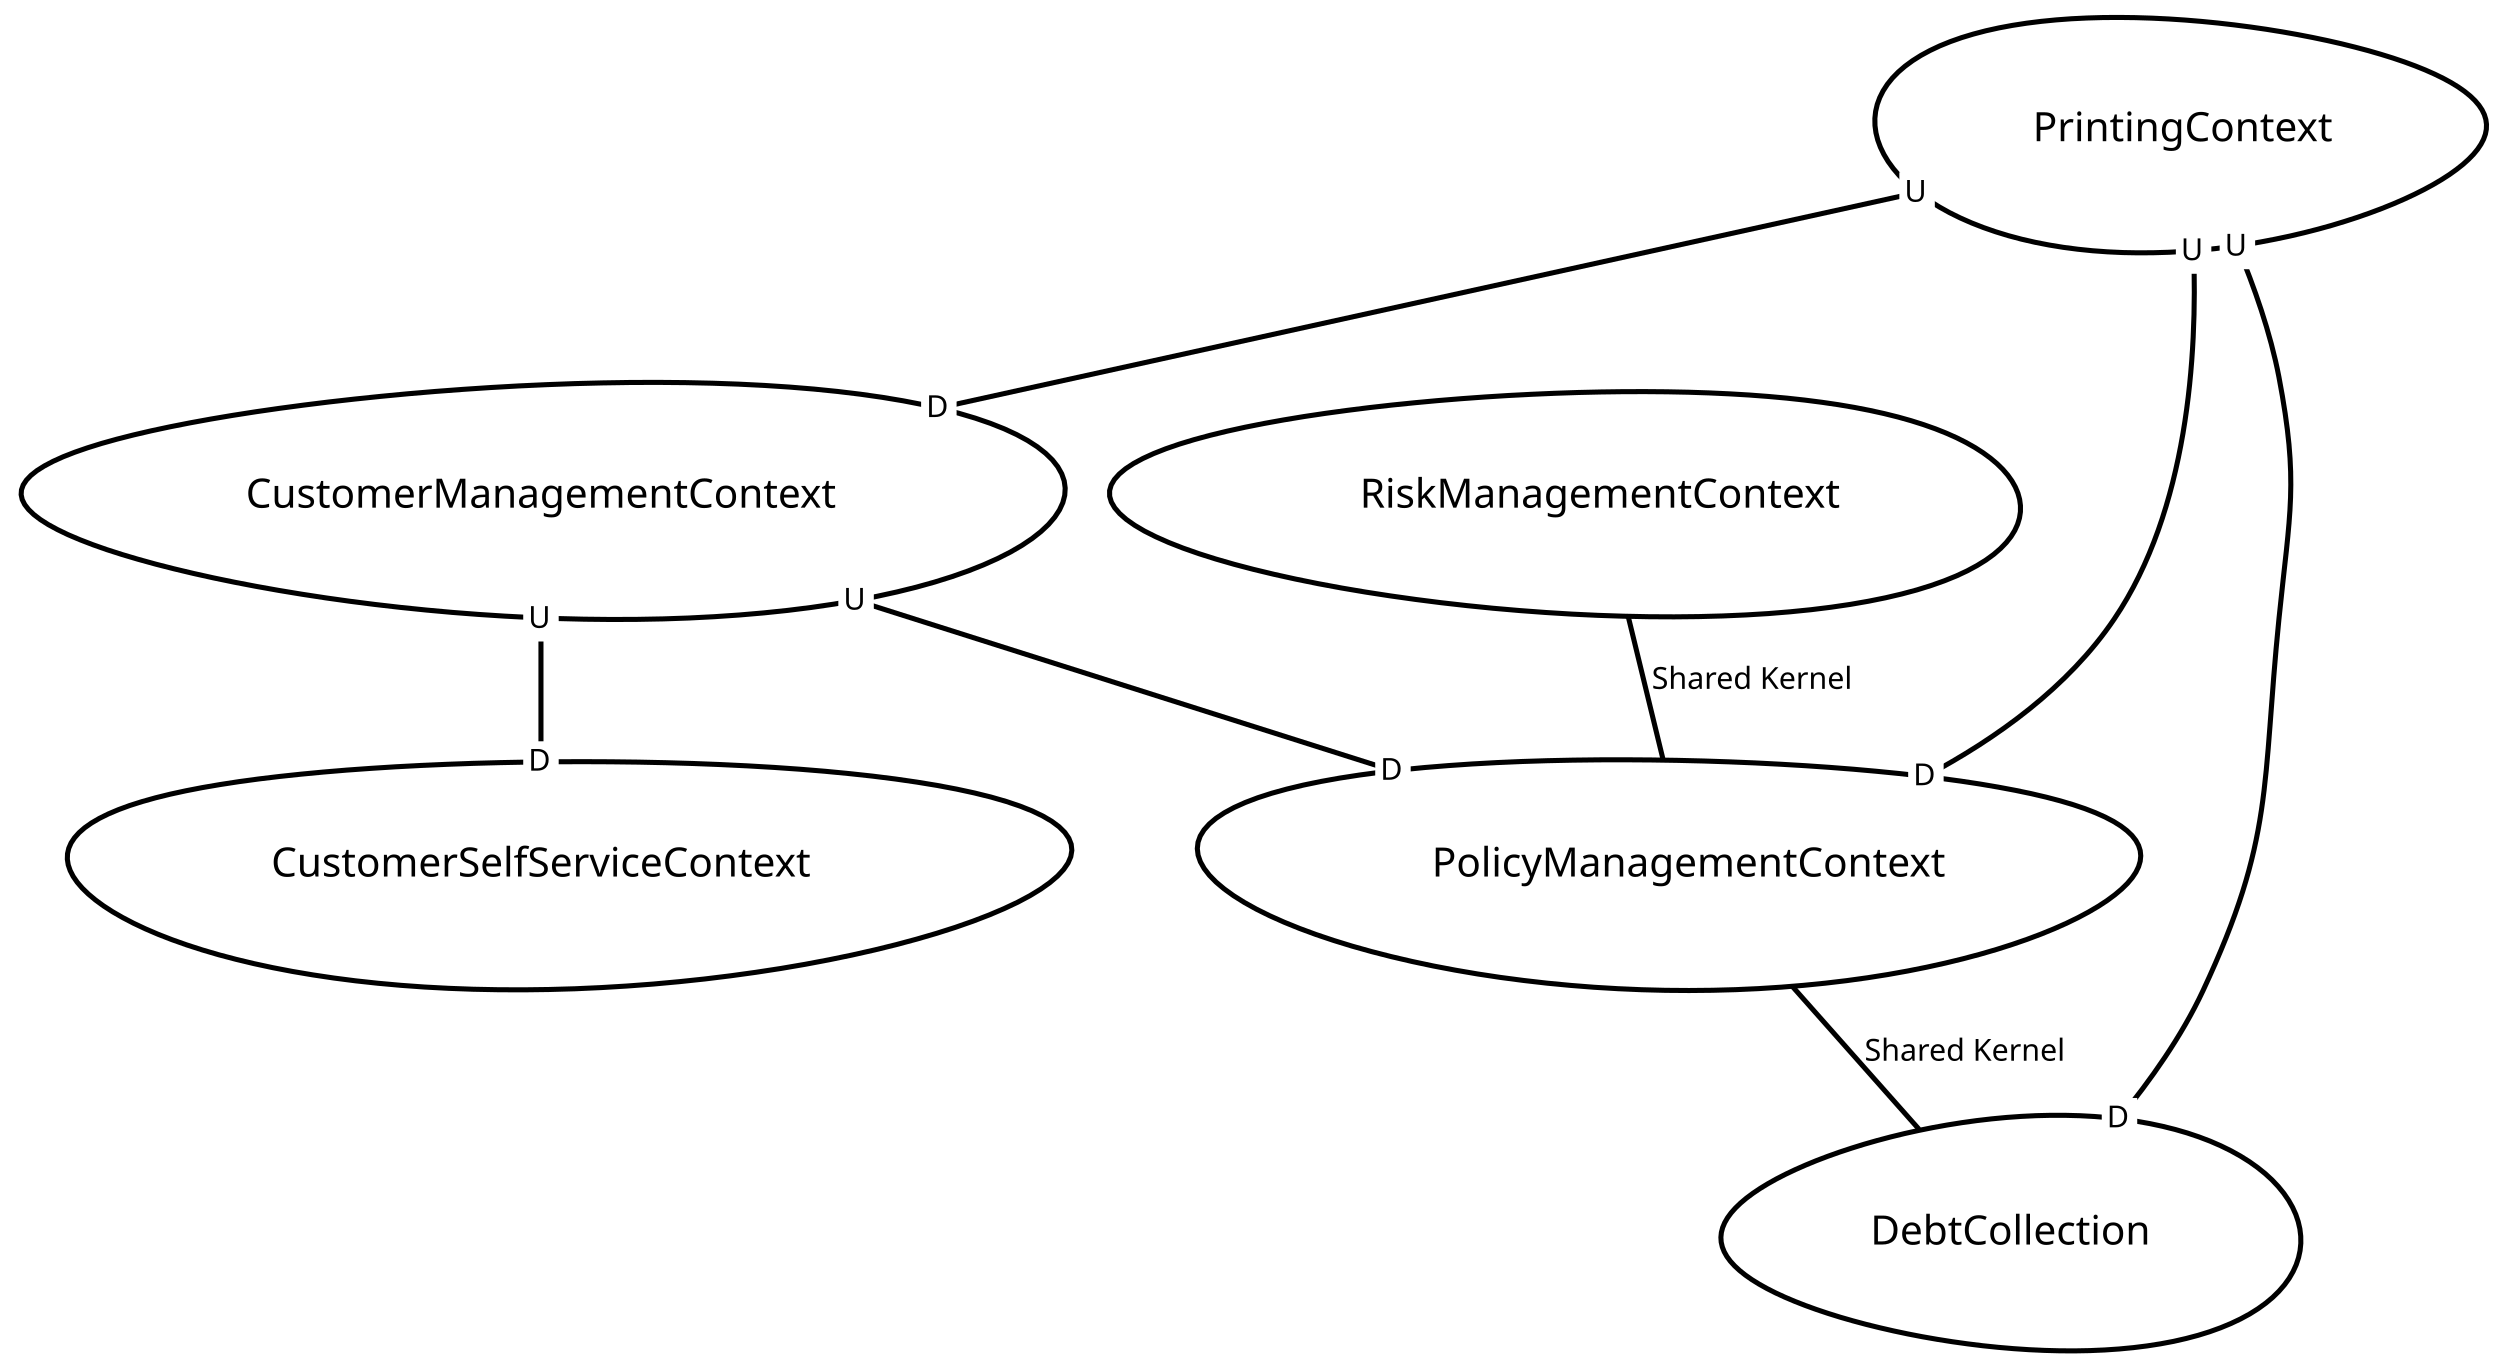
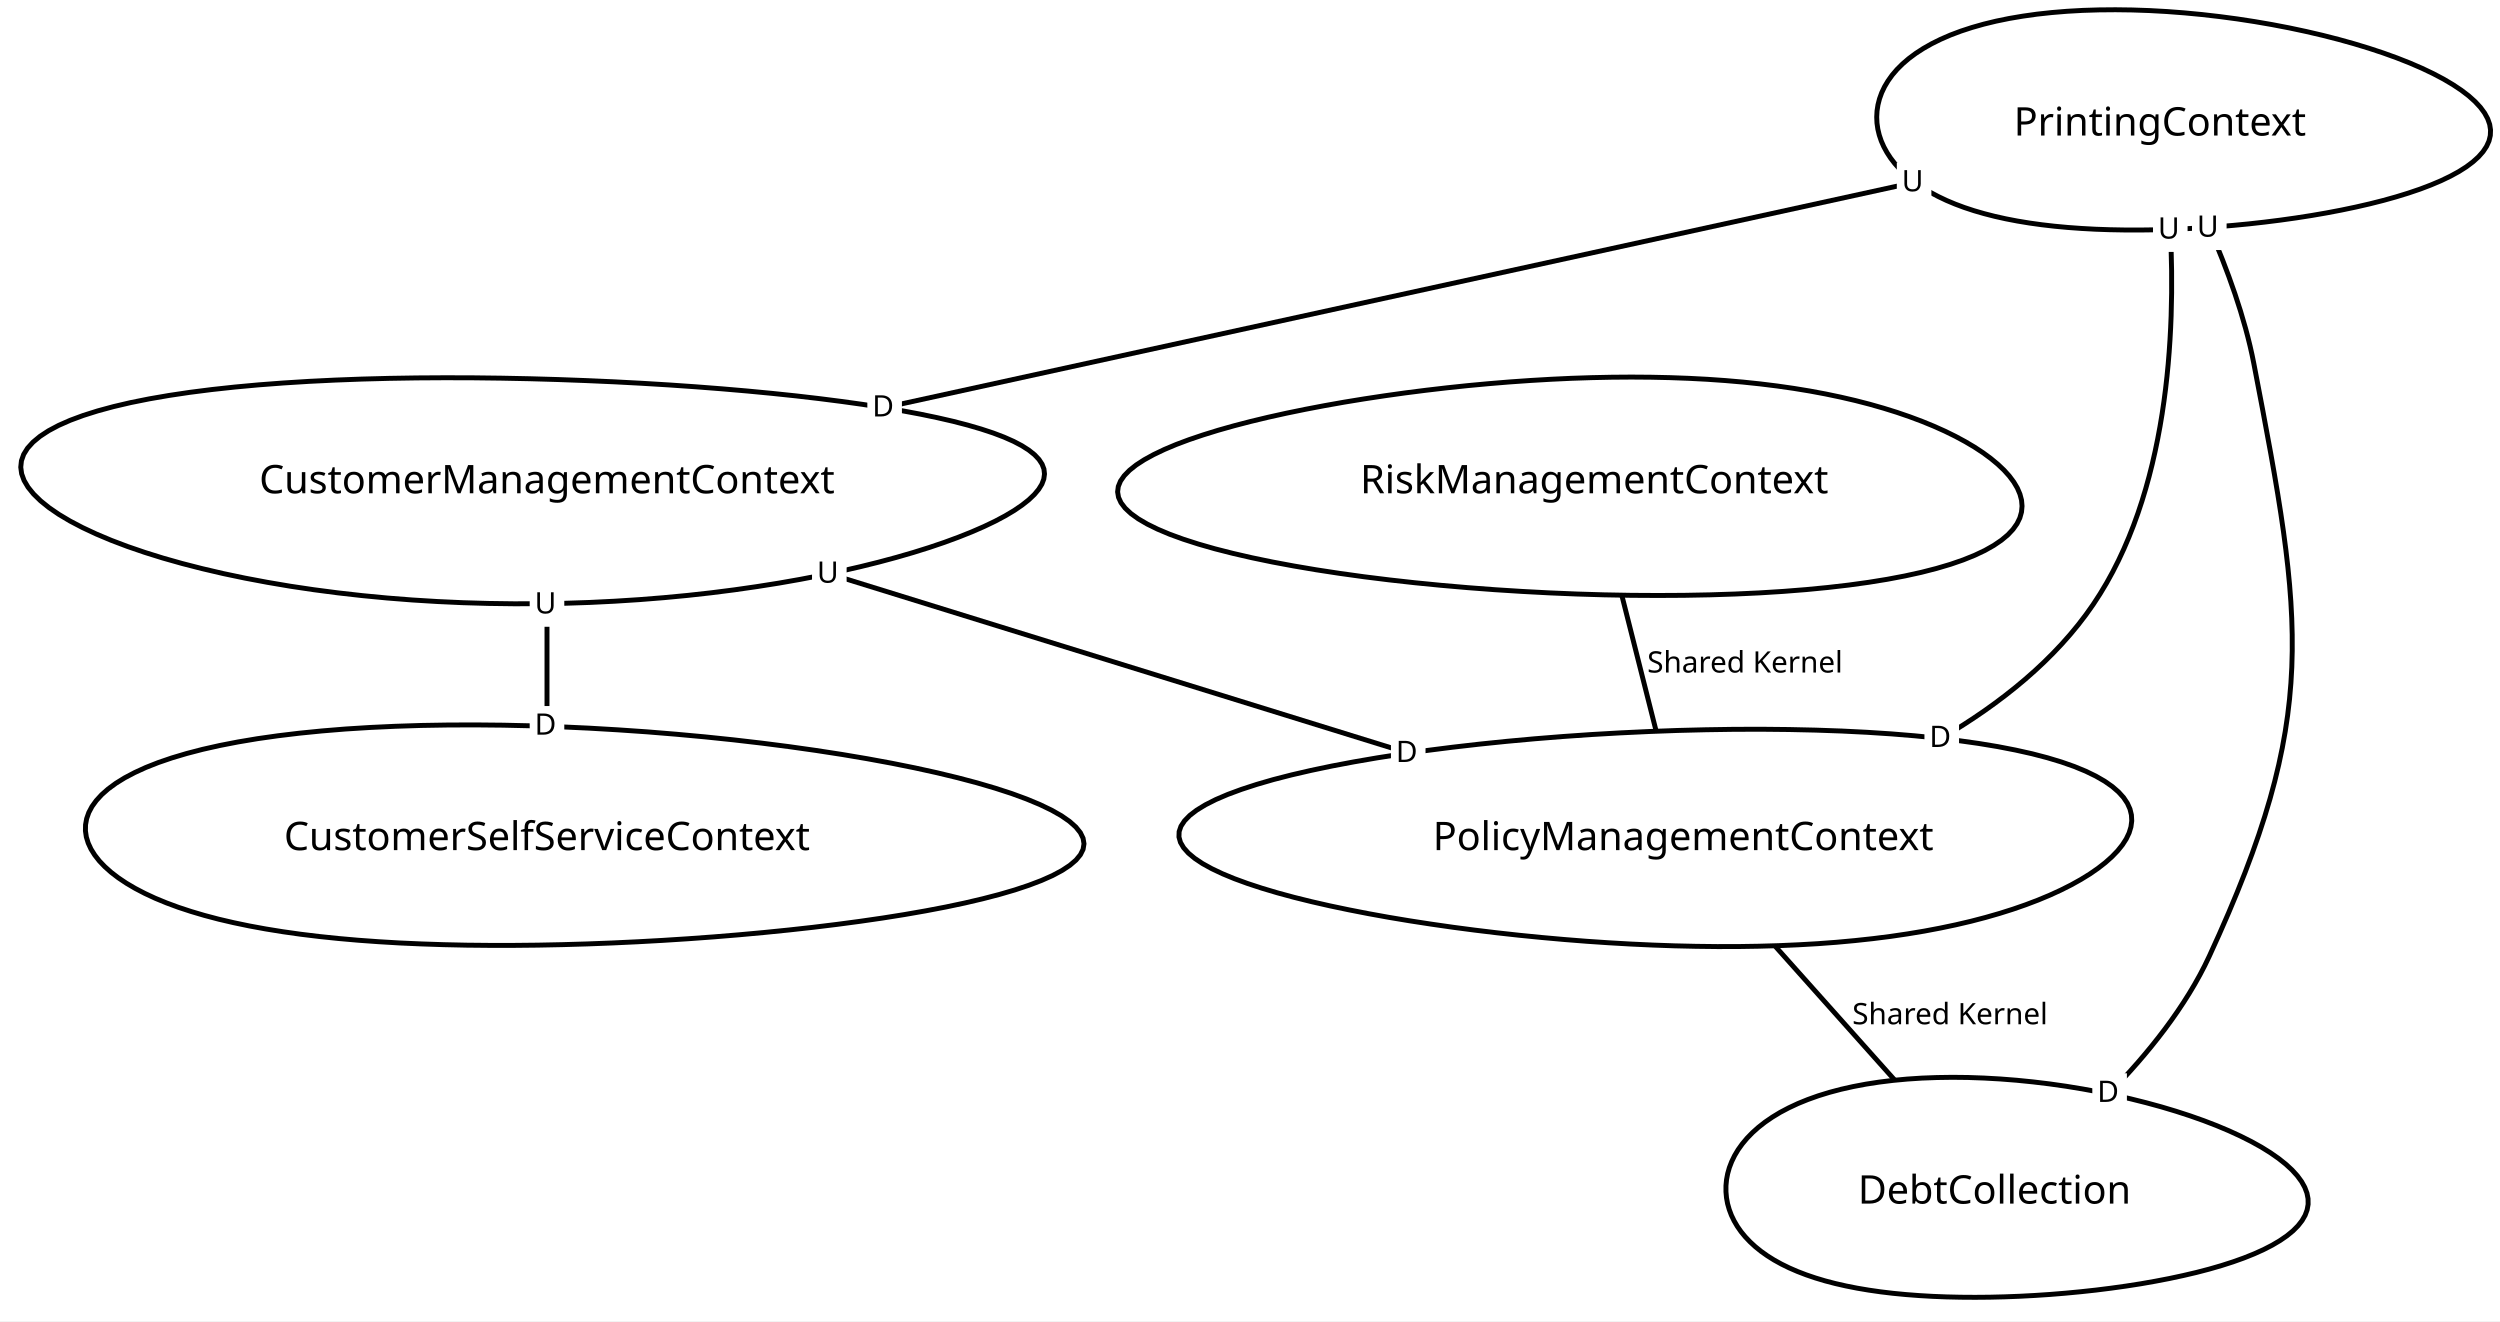
- <svg xmlns="http://www.w3.org/2000/svg" width="2000px" height="1092px" viewBox="0.00 0.00 986.77 538.77">
-   <g id="graph0" class="graph" transform="scale(1.0 1.0) rotate(0) translate(4 534.77)">
-     <polygon fill="white" stroke="transparent" points="-4,4 -4,-534.77 982.77,-534.77 982.77,4 -4,4" />
+ <svg xmlns="http://www.w3.org/2000/svg" width="2000px" height="1057px" viewBox="0.00 0.00 1012.12 534.89">
+   <g id="graph0" class="graph" transform="scale(1.0 1.0) rotate(0) translate(4 530.89)">
+     <polygon fill="white" stroke="transparent" points="-4,4 -4,-530.89 1008.12,-530.89 1008.12,4 -4,4" />
    <g id="node1" class="node">
-       <polygon fill="none" stroke="black" stroke-width="2" points="415.51,-336.38 416.26,-339.26 416.44,-342.12 416.05,-344.96 415.07,-347.77 413.52,-350.53 411.4,-353.23 408.7,-355.86 405.44,-358.42 401.62,-360.89 397.25,-363.26 392.34,-365.53 386.91,-367.68 380.97,-369.72 374.53,-371.63 367.62,-373.42 360.24,-375.07 352.43,-376.58 344.21,-377.95 335.59,-379.18 326.61,-380.26 317.29,-381.2 307.65,-381.99 297.73,-382.64 287.55,-383.15 277.15,-383.52 266.56,-383.75 255.8,-383.84 244.91,-383.81 233.92,-383.64 222.87,-383.36 211.78,-382.95 200.69,-382.44 189.64,-381.81 178.66,-381.08 167.77,-380.26 157.01,-379.35 146.41,-378.34 136.01,-377.26 125.83,-376.11 115.89,-374.88 106.24,-373.59 96.9,-372.24 87.89,-370.83 79.24,-369.37 70.97,-367.86 63.11,-366.31 55.67,-364.72 48.67,-363.09 42.14,-361.43 36.09,-359.74 30.53,-358.01 25.48,-356.26 20.95,-354.49 16.95,-352.68 13.5,-350.86 10.58,-349.02 8.22,-347.15 6.42,-345.27 5.17,-343.37 4.48,-341.45 4.35,-339.52 4.77,-337.58 5.75,-335.62 7.28,-333.66 9.34,-331.68 11.94,-329.7 15.06,-327.71 18.7,-325.73 22.84,-323.74 27.47,-321.77 32.57,-319.8 38.13,-317.84 44.14,-315.91 50.58,-314 57.43,-312.11 64.67,-310.26 72.28,-308.45 80.25,-306.68 88.55,-304.97 97.15,-303.32 106.05,-301.73 115.22,-300.22 124.62,-298.78 134.25,-297.43 144.07,-296.18 154.06,-295.03 164.2,-293.99 174.45,-293.06 184.8,-292.26 195.22,-291.58 205.69,-291.03 216.17,-290.63 226.64,-290.37 237.08,-290.26 247.45,-290.3 257.73,-290.49 267.91,-290.84 277.94,-291.36 287.8,-292.03 297.47,-292.86 306.93,-293.85 316.14,-295 325.08,-296.31 333.73,-297.77 342.07,-299.38 350.06,-301.13 357.7,-303.02 364.95,-305.04 371.8,-307.19 378.23,-309.45 384.21,-311.82 389.73,-314.29 394.78,-316.85 399.33,-319.49 403.37,-322.2 406.89,-324.97 409.87,-327.78 412.31,-330.63 414.19,-333.5 415.51,-336.38" />
-       <text text-anchor="middle" x="209.52" y="-334.39" font-family="sans-serif" font-size="16.00">CustomerManagementContext</text>
+       <polygon fill="none" stroke="black" stroke-width="2" points="34.98,-314.7 41.04,-312.15 47.58,-309.67 54.55,-307.28 61.94,-304.97 69.72,-302.77 77.87,-300.68 86.35,-298.7 95.13,-296.86 104.2,-295.15 113.51,-293.57 123.05,-292.15 132.78,-290.88 142.68,-289.76 152.71,-288.8 162.86,-288 173.09,-287.37 183.37,-286.9 193.69,-286.6 204.01,-286.46 214.31,-286.48 224.57,-286.66 234.76,-287 244.86,-287.5 254.85,-288.14 264.71,-288.93 274.41,-289.85 283.94,-290.91 293.28,-292.1 302.4,-293.41 311.3,-294.82 319.95,-296.34 328.34,-297.96 336.44,-299.67 344.25,-301.46 351.75,-303.32 358.93,-305.25 365.76,-307.23 372.24,-309.26 378.35,-311.33 384.08,-313.44 389.42,-315.57 394.35,-317.72 398.86,-319.88 402.94,-322.05 406.58,-324.22 409.76,-326.39 412.49,-328.54 414.74,-330.68 416.51,-332.8 417.8,-334.89 418.58,-336.96 418.86,-339 418.64,-341 417.89,-342.97 416.63,-344.9 414.85,-346.79 412.54,-348.64 409.71,-350.45 406.36,-352.21 402.48,-353.93 398.09,-355.6 393.18,-357.22 387.77,-358.8 381.86,-360.33 375.46,-361.8 368.59,-363.23 361.26,-364.6 353.48,-365.91 345.27,-367.18 336.65,-368.38 327.64,-369.53 318.26,-370.62 308.55,-371.64 298.51,-372.6 288.19,-373.49 277.6,-374.31 266.79,-375.06 255.78,-375.73 244.6,-376.32 233.29,-376.82 221.89,-377.24 210.43,-377.57 198.94,-377.8 187.47,-377.94 176.05,-377.97 164.72,-377.9 153.52,-377.72 142.48,-377.43 131.64,-377.02 121.04,-376.5 110.72,-375.85 100.71,-375.09 91.04,-374.2 81.74,-373.19 72.86,-372.06 64.42,-370.8 56.44,-369.42 48.95,-367.92 41.99,-366.29 35.56,-364.55 29.7,-362.7 24.41,-360.74 19.72,-358.67 15.64,-356.5 12.18,-354.23 9.35,-351.88 7.15,-349.45 5.59,-346.95 4.68,-344.38 4.4,-341.76 4.76,-339.09 5.75,-336.38 7.36,-333.65 9.59,-330.9 12.41,-328.15 15.82,-325.4 19.8,-322.67 24.33,-319.97 29.4,-317.31 34.98,-314.7" />
+       <text text-anchor="middle" x="217.45" y="-331.19" font-family="sans-serif" font-size="16.00">CustomerManagementContext</text>
    </g>
    <g id="node2" class="node">
-       <polygon fill="none" stroke="black" stroke-width="2" points="508.97,-168.3 515.5,-165.89 522.41,-163.57 529.68,-161.33 537.28,-159.2 545.18,-157.18 553.35,-155.27 561.77,-153.49 570.41,-151.85 579.23,-150.34 588.22,-148.98 597.34,-147.78 606.57,-146.72 615.88,-145.83 625.24,-145.09 634.62,-144.53 644.01,-144.12 653.38,-143.88 662.7,-143.81 671.95,-143.9 681.11,-144.15 690.17,-144.56 699.09,-145.13 707.87,-145.85 716.48,-146.71 724.91,-147.71 733.15,-148.85 741.17,-150.12 748.96,-151.51 756.51,-153.02 763.81,-154.63 770.84,-156.34 777.59,-158.14 784.06,-160.02 790.22,-161.98 796.08,-164 801.62,-166.08 806.83,-168.21 811.71,-170.38 816.23,-172.58 820.41,-174.81 824.22,-177.05 827.66,-179.3 830.72,-181.56 833.4,-183.82 835.69,-186.06 837.57,-188.29 839.05,-190.5 840.11,-192.68 840.75,-194.83 840.97,-196.95 840.76,-199.03 840.11,-201.07 839.03,-203.06 837.5,-205.01 835.52,-206.9 833.1,-208.75 830.23,-210.54 826.91,-212.28 823.15,-213.96 818.94,-215.59 814.29,-217.16 809.2,-218.67 803.69,-220.12 797.76,-221.51 791.41,-222.83 784.66,-224.1 777.53,-225.31 770.02,-226.45 762.15,-227.52 753.94,-228.53 745.41,-229.48 736.59,-230.35 727.48,-231.16 718.12,-231.89 708.53,-232.55 698.75,-233.13 688.79,-233.64 678.69,-234.06 668.47,-234.4 658.18,-234.65 647.84,-234.81 637.49,-234.88 627.16,-234.86 616.88,-234.74 606.7,-234.52 596.64,-234.2 586.74,-233.77 577.04,-233.23 567.57,-232.58 558.37,-231.83 549.46,-230.96 540.88,-229.97 532.66,-228.87 524.83,-227.66 517.42,-226.33 510.45,-224.89 503.95,-223.33 497.95,-221.67 492.46,-219.9 487.51,-218.02 483.1,-216.04 479.26,-213.96 476,-211.8 473.32,-209.54 471.24,-207.21 469.75,-204.8 468.87,-202.33 468.59,-199.8 468.9,-197.22 469.81,-194.6 471.31,-191.94 473.38,-189.27 476.02,-186.58 479.22,-183.89 482.94,-181.21 487.19,-178.55 491.94,-175.91 497.17,-173.32 502.85,-170.78 508.97,-168.3" />
-       <text text-anchor="middle" x="662.52" y="-188.79" font-family="sans-serif" font-size="16.00">PolicyManagementContext</text>
+       <polygon fill="none" stroke="black" stroke-width="2" points="594.9,-229.63 584.07,-228.39 573.54,-227.05 563.34,-225.61 553.53,-224.08 544.14,-222.46 535.2,-220.77 526.76,-219 518.85,-217.17 511.5,-215.28 504.74,-213.32 498.6,-211.32 493.08,-209.28 488.22,-207.2 484.03,-205.08 480.52,-202.94 477.69,-200.78 475.56,-198.6 474.12,-196.42 473.37,-194.23 473.3,-192.04 473.91,-189.86 475.19,-187.69 477.11,-185.53 479.66,-183.4 482.82,-181.29 486.57,-179.22 490.89,-177.17 495.73,-175.17 501.09,-173.21 506.91,-171.3 513.19,-169.43 519.87,-167.62 526.93,-165.87 534.34,-164.18 542.06,-162.56 550.05,-161 558.29,-159.51 566.74,-158.1 575.37,-156.77 584.14,-155.51 593.03,-154.34 602,-153.26 611.04,-152.26 620.11,-151.36 629.18,-150.55 638.24,-149.83 647.27,-149.22 656.24,-148.7 665.13,-148.29 673.93,-147.98 682.62,-147.78 691.19,-147.68 699.64,-147.69 707.93,-147.82 716.08,-148.05 724.07,-148.4 731.89,-148.85 739.54,-149.42 747.01,-150.11 754.3,-150.9 761.4,-151.8 768.31,-152.82 775.03,-153.94 781.54,-155.17 787.86,-156.5 793.96,-157.93 799.85,-159.47 805.52,-161.1 810.96,-162.82 816.17,-164.63 821.14,-166.52 825.86,-168.49 830.33,-170.54 834.52,-172.65 838.43,-174.83 842.05,-177.06 845.36,-179.35 848.35,-181.68 851,-184.04 853.31,-186.43 855.25,-188.85 856.81,-191.27 857.97,-193.71 858.71,-196.14 859.03,-198.57 858.9,-200.98 858.32,-203.36 857.26,-205.71 855.72,-208.02 853.68,-210.28 851.14,-212.48 848.08,-214.62 844.49,-216.69 840.39,-218.68 835.75,-220.59 830.59,-222.4 824.9,-224.12 818.69,-225.74 811.97,-227.24 804.75,-228.64 797.03,-229.92 788.85,-231.07 780.21,-232.11 771.15,-233.01 761.67,-233.79 751.82,-234.43 741.62,-234.94 731.1,-235.31 720.3,-235.55 709.26,-235.66 698.02,-235.63 686.62,-235.46 675.09,-235.17 663.49,-234.74 651.86,-234.19 640.25,-233.52 628.7,-232.72 617.26,-231.8 605.98,-230.77 594.9,-229.63" />
+       <text text-anchor="middle" x="677.45" y="-186.73" font-family="sans-serif" font-size="16.00">PolicyManagementContext</text>
    </g>
    <g id="edge1" class="edge">
-       <path fill="none" stroke="black" stroke-width="2" d="M333.9,-297.76C400.04,-276.79 480.87,-251.17 545.81,-230.58" />
-       <text text-anchor="middle" x="465.02" y="-262.87" font-family="sans-serif" font-size="12.00">        </text>
-       <polygon fill="white" stroke="transparent" points="538.81,-221.58 538.81,-238.58 552.81,-238.58 552.81,-221.58 538.81,-221.58" />
-       <text text-anchor="start" x="540.81" y="-226.98" font-family="sans-serif" font-size="12.00">D</text>
-       <polygon fill="white" stroke="transparent" points="326.9,-288.76 326.9,-305.76 340.9,-305.76 340.9,-288.76 326.9,-288.76" />
-       <text text-anchor="start" x="328.9" y="-294.16" font-family="sans-serif" font-size="12.00">U</text>
+       <path fill="none" stroke="black" stroke-width="2" d="M331.75,-298.59C403.33,-276.42 495.12,-247.99 566.12,-226" />
+       <text text-anchor="middle" x="475.95" y="-258.62" font-family="sans-serif" font-size="12.00">        </text>
+       <polygon fill="white" stroke="transparent" points="559.12,-217 559.12,-234 573.12,-234 573.12,-217 559.12,-217" />
+       <text text-anchor="start" x="561.12" y="-222.4" font-family="sans-serif" font-size="12.00">D</text>
+       <polygon fill="white" stroke="transparent" points="324.75,-289.59 324.75,-306.59 338.75,-306.59 338.75,-289.59 324.75,-289.59" />
+       <text text-anchor="start" x="326.75" y="-294.99" font-family="sans-serif" font-size="12.00">U</text>
    </g>
    <g id="node4" class="node">
-       <polygon fill="none" stroke="black" stroke-width="2" points="380,-171.16 386.43,-173.63 392.34,-176.14 397.73,-178.68 402.55,-181.25 406.79,-183.84 410.43,-186.43 413.45,-189.01 415.83,-191.58 417.57,-194.12 418.65,-196.64 419.06,-199.11 418.81,-201.54 417.88,-203.91 416.29,-206.21 414.03,-208.45 411.12,-210.62 407.56,-212.7 403.37,-214.71 398.55,-216.62 393.14,-218.44 387.15,-220.17 380.6,-221.79 373.52,-223.32 365.94,-224.75 357.89,-226.07 349.39,-227.3 340.49,-228.42 331.21,-229.43 321.59,-230.35 311.67,-231.16 301.49,-231.87 291.08,-232.48 280.48,-232.99 269.73,-233.41 258.87,-233.73 247.93,-233.96 236.96,-234.09 225.99,-234.14 215.06,-234.1 204.19,-233.97 193.44,-233.76 182.82,-233.47 172.37,-233.09 162.12,-232.64 152.1,-232.11 142.33,-231.49 132.84,-230.81 123.65,-230.04 114.79,-229.2 106.26,-228.29 98.1,-227.31 90.31,-226.25 82.9,-225.11 75.9,-223.91 69.31,-222.63 63.14,-221.29 57.39,-219.87 52.08,-218.38 47.2,-216.83 42.76,-215.2 38.77,-213.51 35.21,-211.75 32.1,-209.93 29.43,-208.05 27.21,-206.11 25.42,-204.11 24.06,-202.06 23.14,-199.95 22.65,-197.81 22.58,-195.62 22.93,-193.39 23.71,-191.13 24.89,-188.84 26.48,-186.53 28.48,-184.21 30.88,-181.88 33.67,-179.55 36.85,-177.22 40.42,-174.91 44.37,-172.63 48.7,-170.37 53.4,-168.15 58.46,-165.98 63.89,-163.87 69.67,-161.82 75.8,-159.84 82.27,-157.94 89.08,-156.14 96.2,-154.43 103.65,-152.83 111.4,-151.34 119.45,-149.98 127.77,-148.74 136.37,-147.63 145.22,-146.67 154.3,-145.85 163.61,-145.18 173.12,-144.67 182.81,-144.31 192.66,-144.12 202.65,-144.08 212.75,-144.21 222.94,-144.5 233.19,-144.96 243.47,-145.58 253.75,-146.35 264.01,-147.29 274.21,-148.37 284.32,-149.61 294.31,-150.99 304.14,-152.5 313.78,-154.15 323.19,-155.93 332.35,-157.82 341.21,-159.82 349.75,-161.92 357.93,-164.12 365.72,-166.39 373.09,-168.74 380,-171.16" />
-       <text text-anchor="middle" x="209.52" y="-188.79" font-family="sans-serif" font-size="16.00">CustomerSelfServiceContext</text>
+       <polygon fill="none" stroke="black" stroke-width="2" points="304.26,-230.06 292.89,-231.38 281.36,-232.58 269.71,-233.65 257.98,-234.61 246.21,-235.42 234.46,-236.11 222.76,-236.65 211.16,-237.05 199.7,-237.31 188.41,-237.42 177.34,-237.38 166.52,-237.2 155.98,-236.86 145.75,-236.38 135.87,-235.76 126.35,-234.98 117.22,-234.07 108.5,-233.02 100.2,-231.84 92.35,-230.52 84.95,-229.08 78.02,-227.52 71.56,-225.84 65.58,-224.06 60.09,-222.18 55.07,-220.2 50.54,-218.13 46.48,-215.99 42.91,-213.78 39.8,-211.5 37.16,-209.17 34.98,-206.79 33.24,-204.38 31.94,-201.93 31.08,-199.47 30.63,-196.99 30.59,-194.52 30.95,-192.04 31.71,-189.58 32.84,-187.14 34.35,-184.73 36.21,-182.35 38.44,-180.02 41.01,-177.73 43.91,-175.51 47.15,-173.34 50.72,-171.24 54.61,-169.21 58.82,-167.25 63.35,-165.38 68.18,-163.59 73.32,-161.9 78.76,-160.29 84.51,-158.77 90.55,-157.36 96.89,-156.04 103.53,-154.82 110.45,-153.7 117.66,-152.68 125.15,-151.77 132.91,-150.96 140.95,-150.25 149.25,-149.65 157.79,-149.14 166.59,-148.75 175.61,-148.45 184.84,-148.25 194.28,-148.16 203.91,-148.16 213.7,-148.26 223.63,-148.46 233.69,-148.75 243.84,-149.14 254.07,-149.62 264.34,-150.19 274.62,-150.85 284.89,-151.6 295.11,-152.44 305.24,-153.37 315.25,-154.38 325.11,-155.47 334.77,-156.65 344.21,-157.91 353.37,-159.24 362.23,-160.65 370.74,-162.14 378.87,-163.69 386.58,-165.32 393.83,-167.02 400.59,-168.78 406.83,-170.6 412.51,-172.49 417.61,-174.43 422.09,-176.42 425.93,-178.47 429.11,-180.56 431.61,-182.69 433.4,-184.86 434.49,-187.06 434.85,-189.29 434.48,-191.54 433.38,-193.81 431.54,-196.09 428.97,-198.37 425.68,-200.66 421.67,-202.93 416.97,-205.19 411.58,-207.43 405.54,-209.65 398.85,-211.82 391.56,-213.96 383.69,-216.04 375.27,-218.07 366.34,-220.03 356.94,-221.92 347.1,-223.73 336.87,-225.46 326.29,-227.09 315.4,-228.63 304.26,-230.06" />
+       <text text-anchor="middle" x="217.45" y="-186.73" font-family="sans-serif" font-size="16.00">CustomerSelfServiceContext</text>
    </g>
    <g id="edge2" class="edge">
-       <path fill="none" stroke="black" stroke-width="2" d="M209.52,-290.57C209.52,-272.39 209.52,-251.74 209.52,-234.18" />
-       <text text-anchor="middle" x="225.02" y="-262.87" font-family="sans-serif" font-size="12.00">        </text>
-       <polygon fill="white" stroke="transparent" points="202.52,-225.18 202.52,-242.18 216.52,-242.18 216.52,-225.18 202.52,-225.18" />
-       <text text-anchor="start" x="204.52" y="-230.58" font-family="sans-serif" font-size="12.00">D</text>
-       <polygon fill="white" stroke="transparent" points="202.52,-281.57 202.52,-298.57 216.52,-298.57 216.52,-281.57 202.52,-281.57" />
-       <text text-anchor="start" x="204.52" y="-286.97" font-family="sans-serif" font-size="12.00">U</text>
+       <path fill="none" stroke="black" stroke-width="2" d="M217.45,-286.15C217.45,-270.31 217.45,-252.73 217.45,-237.06" />
+       <text text-anchor="middle" x="232.95" y="-258.62" font-family="sans-serif" font-size="12.00">        </text>
+       <polygon fill="white" stroke="transparent" points="210.45,-228.06 210.45,-245.06 224.45,-245.06 224.45,-228.06 210.45,-228.06" />
+       <text text-anchor="start" x="212.45" y="-233.46" font-family="sans-serif" font-size="12.00">D</text>
+       <polygon fill="white" stroke="transparent" points="210.45,-277.15 210.45,-294.15 224.45,-294.15 224.45,-277.15 210.45,-277.15" />
+       <text text-anchor="start" x="212.45" y="-282.55" font-family="sans-serif" font-size="12.00">U</text>
    </g>
    <g id="node3" class="node">
-       <polygon fill="none" stroke="black" stroke-width="2" points="902.16,-55.44 900.88,-58.26 899.3,-61.04 897.43,-63.77 895.26,-66.43 892.81,-69.03 890.08,-71.54 887.08,-73.95 883.82,-76.27 880.31,-78.47 876.56,-80.56 872.58,-82.51 868.38,-84.34 863.97,-86.02 859.36,-87.57 854.58,-88.96 849.62,-90.2 844.51,-91.29 839.25,-92.22 833.87,-93 828.37,-93.62 822.77,-94.08 817.09,-94.39 811.33,-94.54 805.52,-94.55 799.67,-94.41 793.8,-94.12 787.92,-93.7 782.04,-93.14 776.19,-92.46 770.37,-91.65 764.6,-90.73 758.89,-89.7 753.27,-88.57 747.75,-87.35 742.33,-86.03 737.04,-84.63 731.88,-83.16 726.88,-81.61 722.04,-80.01 717.38,-78.35 712.9,-76.64 708.63,-74.88 704.57,-73.09 700.74,-71.27 697.14,-69.42 693.79,-67.54 690.69,-65.65 687.85,-63.74 685.28,-61.82 682.99,-59.89 680.99,-57.96 679.28,-56.03 677.86,-54.09 676.75,-52.16 675.94,-50.23 675.44,-48.31 675.25,-46.4 675.37,-44.49 675.81,-42.59 676.55,-40.71 677.61,-38.83 678.98,-36.97 680.65,-35.13 682.63,-33.3 684.9,-31.49 687.46,-29.7 690.31,-27.93 693.44,-26.18 696.84,-24.46 700.5,-22.77 704.42,-21.11 708.57,-19.49 712.96,-17.9 717.56,-16.36 722.37,-14.86 727.38,-13.42 732.56,-12.03 737.91,-10.71 743.4,-9.45 749.03,-8.26 754.78,-7.15 760.62,-6.13 766.56,-5.19 772.56,-4.35 778.61,-3.6 784.69,-2.97 790.79,-2.45 796.89,-2.04 802.97,-1.76 809.01,-1.6 814.99,-1.57 820.9,-1.68 826.73,-1.93 832.45,-2.32 838.04,-2.85 843.5,-3.53 848.8,-4.36 853.94,-5.33 858.89,-6.46 863.64,-7.72 868.18,-9.13 872.5,-10.69 876.58,-12.38 880.41,-14.2 883.99,-16.15 887.3,-18.23 890.33,-20.42 893.08,-22.72 895.53,-25.13 897.69,-27.62 899.55,-30.2 901.09,-32.86 902.33,-35.57 903.25,-38.34 903.86,-41.15 904.15,-44 904.12,-46.86 903.78,-49.73 903.12,-52.59 902.16,-55.44" />
-       <text text-anchor="middle" x="789.52" y="-43.55" font-family="sans-serif" font-size="16.00">DebtCollection</text>
+       <polygon fill="none" stroke="black" stroke-width="2" points="864.88,-84.46 858.61,-86.03 852.2,-87.49 845.69,-88.83 839.1,-90.04 832.45,-91.13 825.78,-92.08 819.09,-92.89 812.43,-93.56 805.81,-94.08 799.25,-94.45 792.78,-94.68 786.41,-94.75 780.16,-94.66 774.06,-94.43 768.12,-94.04 762.35,-93.5 756.77,-92.81 751.4,-91.98 746.23,-91 741.29,-89.89 736.58,-88.64 732.11,-87.26 727.88,-85.75 723.9,-84.13 720.18,-82.39 716.71,-80.56 713.51,-78.62 710.56,-76.6 707.87,-74.49 705.43,-72.31 703.26,-70.07 701.34,-67.77 699.66,-65.43 698.24,-63.04 697.07,-60.63 696.13,-58.19 695.44,-55.74 694.98,-53.29 694.75,-50.84 694.75,-48.4 694.97,-45.98 695.41,-43.58 696.08,-41.22 696.95,-38.91 698.05,-36.63 699.35,-34.41 700.86,-32.25 702.58,-30.16 704.51,-28.13 706.64,-26.17 708.97,-24.29 711.51,-22.49 714.25,-20.77 717.2,-19.14 720.34,-17.6 723.68,-16.15 727.22,-14.79 730.96,-13.52 734.89,-12.34 739.02,-11.26 743.33,-10.28 747.83,-9.39 752.51,-8.6 757.37,-7.9 762.39,-7.3 767.58,-6.8 772.92,-6.39 778.4,-6.07 784.02,-5.85 789.76,-5.72 795.62,-5.68 801.57,-5.73 807.6,-5.88 813.7,-6.11 819.86,-6.44 826.04,-6.85 832.24,-7.36 838.43,-7.95 844.6,-8.62 850.72,-9.39 856.77,-10.24 862.74,-11.17 868.58,-12.2 874.3,-13.3 879.85,-14.49 885.23,-15.75 890.4,-17.1 895.34,-18.53 900.04,-20.04 904.46,-21.62 908.6,-23.28 912.43,-25.01 915.93,-26.81 919.09,-28.68 921.89,-30.61 924.32,-32.6 926.35,-34.65 927.99,-36.75 929.23,-38.9 930.04,-41.1 930.44,-43.33 930.41,-45.6 929.96,-47.89 929.08,-50.21 927.78,-52.55 926.06,-54.89 923.93,-57.24 921.39,-59.58 918.46,-61.91 915.15,-64.22 911.48,-66.5 907.45,-68.74 903.08,-70.94 898.4,-73.09 893.43,-75.18 888.18,-77.2 882.67,-79.15 876.94,-81.01 871,-82.79 864.88,-84.46" />
+       <text text-anchor="middle" x="803.45" y="-43.62" font-family="sans-serif" font-size="16.00">DebtCollection</text>
    </g>
    <g id="edge3" class="edge">
-       <path fill="none" stroke="black" stroke-width="2" d="M703.4,-145.48C719.5,-127.32 737.83,-106.65 753.43,-89.06" />
-       <text text-anchor="middle" x="771.52" y="-116.1" font-family="sans-serif" font-size="12.00">Shared Kernel</text>
+       <path fill="none" stroke="black" stroke-width="2" d="M714.57,-147.95C729.82,-130.88 747.51,-111.07 763.07,-93.63" />
+       <text text-anchor="middle" x="785.45" y="-116.23" font-family="sans-serif" font-size="12.00">Shared Kernel</text>
    </g>
    <g id="node5" class="node">
-       <polygon fill="none" stroke="black" stroke-width="2" points="741.28,-471.01 743.3,-468.24 745.62,-465.52 748.24,-462.86 751.16,-460.27 754.35,-457.76 757.82,-455.35 761.55,-453.04 765.52,-450.83 769.74,-448.75 774.17,-446.8 778.82,-444.98 783.67,-443.3 788.7,-441.76 793.9,-440.37 799.26,-439.14 804.76,-438.07 810.38,-437.15 816.12,-436.4 821.96,-435.8 827.88,-435.37 833.86,-435.09 839.9,-434.98 845.97,-435.02 852.07,-435.2 858.17,-435.54 864.26,-436.02 870.33,-436.64 876.37,-437.39 882.35,-438.27 888.26,-439.26 894.09,-440.38 899.83,-441.59 905.45,-442.91 910.96,-444.32 916.33,-445.81 921.54,-447.39 926.6,-449.03 931.48,-450.74 936.17,-452.5 940.66,-454.31 944.94,-456.17 949,-458.06 952.83,-459.98 956.42,-461.93 959.75,-463.9 962.82,-465.88 965.61,-467.88 968.13,-469.87 970.36,-471.88 972.3,-473.87 973.94,-475.87 975.27,-477.86 976.29,-479.83 977,-481.8 977.38,-483.75 977.44,-485.69 977.18,-487.6 976.6,-489.5 975.69,-491.38 974.45,-493.24 972.89,-495.07 971.01,-496.88 968.81,-498.67 966.3,-500.43 963.48,-502.16 960.36,-503.86 956.94,-505.53 953.24,-507.17 949.26,-508.77 945.01,-510.34 940.51,-511.86 935.76,-513.34 930.78,-514.78 925.57,-516.16 920.17,-517.5 914.57,-518.77 908.8,-519.98 902.87,-521.13 896.81,-522.2 890.61,-523.2 884.32,-524.11 877.94,-524.94 871.49,-525.68 864.99,-526.32 858.46,-526.86 851.93,-527.29 845.4,-527.61 838.91,-527.81 832.46,-527.89 826.09,-527.85 819.8,-527.67 813.62,-527.37 807.57,-526.92 801.66,-526.34 795.92,-525.62 790.36,-524.76 784.99,-523.76 779.84,-522.62 774.92,-521.33 770.23,-519.91 765.81,-518.35 761.65,-516.66 757.78,-514.83 754.19,-512.89 750.91,-510.82 747.94,-508.64 745.28,-506.35 742.95,-503.96 740.95,-501.48 739.29,-498.92 737.96,-496.28 736.97,-493.58 736.33,-490.83 736.03,-488.03 736.07,-485.21 736.45,-482.36 737.16,-479.51 738.21,-476.66 739.59,-473.82 741.28,-471.01" />
-       <text text-anchor="middle" x="857.52" y="-479.04" font-family="sans-serif" font-size="16.00">PrintingContext</text>
+       <polygon fill="none" stroke="black" stroke-width="2" points="929.58,-518.16 922.77,-519.61 915.84,-520.94 908.81,-522.15 901.72,-523.24 894.59,-524.19 887.45,-525.01 880.32,-525.69 873.23,-526.23 866.21,-526.62 859.27,-526.86 852.45,-526.95 845.75,-526.89 839.21,-526.69 832.85,-526.33 826.67,-525.82 820.69,-525.17 814.94,-524.36 809.41,-523.42 804.13,-522.34 799.11,-521.12 794.35,-519.77 789.85,-518.3 785.63,-516.71 781.69,-515 778.04,-513.19 774.67,-511.28 771.58,-509.28 768.77,-507.19 766.25,-505.03 764.01,-502.8 762.05,-500.51 760.37,-498.16 758.95,-495.78 757.8,-493.36 756.92,-490.92 756.29,-488.46 755.91,-485.99 755.78,-483.52 755.89,-481.06 756.24,-478.62 756.82,-476.2 757.63,-473.81 758.67,-471.46 759.93,-469.16 761.4,-466.9 763.08,-464.71 764.98,-462.57 767.09,-460.51 769.4,-458.51 771.92,-456.59 774.64,-454.76 777.56,-453 780.69,-451.34 784.01,-449.76 787.53,-448.28 791.25,-446.89 795.16,-445.6 799.27,-444.41 803.56,-443.31 808.04,-442.31 812.71,-441.41 817.56,-440.61 822.59,-439.91 827.78,-439.31 833.14,-438.81 838.65,-438.41 844.31,-438.1 850.12,-437.9 856.04,-437.79 862.09,-437.77 868.24,-437.85 874.47,-438.02 880.79,-438.29 887.15,-438.65 893.56,-439.1 899.99,-439.64 906.43,-440.26 912.84,-440.98 919.21,-441.78 925.53,-442.67 931.76,-443.64 937.88,-444.7 943.87,-445.84 949.7,-447.06 955.36,-448.36 960.82,-449.74 966.05,-451.2 971.03,-452.73 975.74,-454.33 980.16,-456.01 984.26,-457.75 988.03,-459.56 991.45,-461.43 994.49,-463.36 997.15,-465.36 999.41,-467.4 1001.25,-469.49 1002.67,-471.63 1003.66,-473.81 1004.2,-476.03 1004.29,-478.27 1003.94,-480.55 1003.13,-482.84 1001.88,-485.14 1000.17,-487.46 998.03,-489.77 995.46,-492.08 992.46,-494.37 989.05,-496.64 985.25,-498.89 981.06,-501.1 976.51,-503.27 971.61,-505.39 966.39,-507.45 960.87,-509.44 955.07,-511.36 949.01,-513.2 942.73,-514.95 936.24,-516.61 929.58,-518.16" />
+       <text text-anchor="middle" x="870.45" y="-476.02" font-family="sans-serif" font-size="16.00">PrintingContext</text>
    </g>
    <g id="edge6" class="edge">
-       <path fill="none" stroke="black" stroke-width="2" d="M752.69,-458.76C648.18,-435.76 486.41,-400.14 366.57,-373.76" />
-       <text text-anchor="middle" x="568.02" y="-407.31" font-family="sans-serif" font-size="12.00">        </text>
-       <polygon fill="white" stroke="transparent" points="359.57,-364.76 359.57,-381.76 373.57,-381.76 373.57,-364.76 359.57,-364.76" />
-       <text text-anchor="start" x="361.57" y="-370.16" font-family="sans-serif" font-size="12.00">D</text>
-       <polygon fill="white" stroke="transparent" points="745.69,-449.76 745.69,-466.76 759.69,-466.76 759.69,-449.76 745.69,-449.76" />
-       <text text-anchor="start" x="747.69" y="-455.16" font-family="sans-serif" font-size="12.00">U</text>
+       <path fill="none" stroke="black" stroke-width="2" d="M770.92,-457.05C659.61,-432.7 478.66,-393.12 354.14,-365.89" />
+       <text text-anchor="middle" x="578.95" y="-405.15" font-family="sans-serif" font-size="12.00">        </text>
+       <polygon fill="white" stroke="transparent" points="347.14,-356.89 347.14,-373.89 361.14,-373.89 361.14,-356.89 347.14,-356.89" />
+       <text text-anchor="start" x="349.14" y="-362.29" font-family="sans-serif" font-size="12.00">D</text>
+       <polygon fill="white" stroke="transparent" points="763.92,-448.05 763.92,-465.05 777.92,-465.05 777.92,-448.05 763.92,-448.05" />
+       <text text-anchor="start" x="765.92" y="-453.45" font-family="sans-serif" font-size="12.00">U</text>
    </g>
    <g id="edge5" class="edge">
-       <path fill="none" stroke="black" stroke-width="2" d="M861.83,-435.71C863.36,-394.24 859.53,-333.44 830.52,-290.47 812.43,-263.69 784.29,-243.36 756.17,-228.43" />
-       <text text-anchor="middle" x="876.02" y="-335.09" font-family="sans-serif" font-size="12.00">        </text>
-       <polygon fill="white" stroke="transparent" points="749.17,-219.43 749.17,-236.43 763.17,-236.43 763.17,-219.43 749.17,-219.43" />
-       <text text-anchor="start" x="751.17" y="-224.83" font-family="sans-serif" font-size="12.00">D</text>
-       <polygon fill="white" stroke="transparent" points="854.83,-426.71 854.83,-443.71 868.83,-443.71 868.83,-426.71 854.83,-426.71" />
-       <text text-anchor="start" x="856.83" y="-432.11" font-family="sans-serif" font-size="12.00">U</text>
+       <path fill="none" stroke="black" stroke-width="2" d="M874.64,-437.91C876.79,-396.19 874.05,-331.35 843.45,-286.22 828.18,-263.7 805.66,-245.9 782.11,-232.09" />
+       <text text-anchor="middle" x="888.95" y="-331.89" font-family="sans-serif" font-size="12.00">        </text>
+       <polygon fill="white" stroke="transparent" points="775.11,-223.09 775.11,-240.09 789.11,-240.09 789.11,-223.09 775.11,-223.09" />
+       <text text-anchor="start" x="777.11" y="-228.49" font-family="sans-serif" font-size="12.00">D</text>
+       <polygon fill="white" stroke="transparent" points="867.64,-428.91 867.64,-445.91 881.64,-445.91 881.64,-428.91 867.64,-428.91" />
+       <text text-anchor="start" x="869.64" y="-434.31" font-family="sans-serif" font-size="12.00">U</text>
    </g>
    <g id="edge4" class="edge">
-       <path fill="none" stroke="black" stroke-width="2" d="M879.12,-437.51C885.76,-421.62 892.2,-403.33 895.52,-385.91 903.47,-344.25 899.79,-332.67 895.52,-290.47 888.82,-224.23 893.72,-204.02 865.52,-143.7 857.18,-125.86 844.87,-108.4 832.58,-93.4" />
-       <text text-anchor="middle" x="909.02" y="-262.87" font-family="sans-serif" font-size="12.00">        </text>
-       <polygon fill="white" stroke="transparent" points="825.58,-84.4 825.58,-101.4 839.58,-101.4 839.58,-84.4 825.58,-84.4" />
-       <text text-anchor="start" x="827.58" y="-89.8" font-family="sans-serif" font-size="12.00">D</text>
-       <polygon fill="white" stroke="transparent" points="872.12,-428.51 872.12,-445.51 886.12,-445.51 886.12,-428.51 872.12,-428.51" />
-       <text text-anchor="start" x="874.12" y="-433.91" font-family="sans-serif" font-size="12.00">U</text>
+       <path fill="none" stroke="black" stroke-width="2" d="M890.43,-438.67C897.63,-422.1 904.86,-402.43 908.45,-383.75 928.66,-278.75 935.27,-240.92 890.45,-143.83 880.96,-123.27 865.42,-104.09 850.07,-88.39" />
+       <text text-anchor="middle" x="938.95" y="-258.62" font-family="sans-serif" font-size="12.00">        </text>
+       <polygon fill="white" stroke="transparent" points="843.07,-79.39 843.07,-96.39 857.07,-96.39 857.07,-79.39 843.07,-79.39" />
+       <text text-anchor="start" x="845.07" y="-84.79" font-family="sans-serif" font-size="12.00">D</text>
+       <polygon fill="white" stroke="transparent" points="883.43,-429.67 883.43,-446.67 897.43,-446.67 897.43,-429.67 883.43,-429.67" />
+       <text text-anchor="start" x="885.43" y="-435.07" font-family="sans-serif" font-size="12.00">U</text>
    </g>
    <g id="node6" class="node">
-       <polygon fill="none" stroke="black" stroke-width="2" points="544.72,-299.58 554.66,-298.18 564.77,-296.89 575.01,-295.73 585.33,-294.69 595.7,-293.79 606.08,-293.02 616.43,-292.38 626.71,-291.89 636.89,-291.55 646.93,-291.35 656.8,-291.3 666.47,-291.4 675.9,-291.65 685.08,-292.05 693.98,-292.59 702.57,-293.29 710.83,-294.12 718.75,-295.1 726.3,-296.21 733.48,-297.46 740.27,-298.83 746.66,-300.33 752.65,-301.94 758.22,-303.67 763.38,-305.5 768.12,-307.42 772.45,-309.44 776.35,-311.54 779.85,-313.71 782.93,-315.95 785.6,-318.25 787.88,-320.6 789.76,-322.98 791.25,-325.4 792.36,-327.84 793.1,-330.3 793.48,-332.76 793.49,-335.22 793.16,-337.68 792.49,-340.11 791.48,-342.52 790.14,-344.9 788.49,-347.23 786.51,-349.53 784.23,-351.76 781.64,-353.94 778.75,-356.06 775.56,-358.11 772.08,-360.08 768.31,-361.98 764.25,-363.79 759.9,-365.52 755.27,-367.16 750.36,-368.71 745.17,-370.17 739.7,-371.53 733.96,-372.79 727.95,-373.96 721.66,-375.03 715.11,-375.99 708.31,-376.86 701.24,-377.63 693.93,-378.29 686.39,-378.86 678.61,-379.32 670.61,-379.69 662.41,-379.96 654.01,-380.13 645.43,-380.2 636.69,-380.18 627.82,-380.06 618.81,-379.85 609.71,-379.54 600.53,-379.14 591.3,-378.66 582.05,-378.08 572.79,-377.41 563.57,-376.66 554.42,-375.81 545.36,-374.89 536.42,-373.88 527.65,-372.78 519.07,-371.61 510.72,-370.36 502.63,-369.02 494.84,-367.61 487.38,-366.13 480.29,-364.57 473.59,-362.94 467.32,-361.24 461.51,-359.48 456.19,-357.65 451.38,-355.76 447.12,-353.81 443.41,-351.81 440.29,-349.76 437.77,-347.66 435.87,-345.52 434.6,-343.34 433.97,-341.12 433.99,-338.88 434.66,-336.62 435.98,-334.34 437.95,-332.05 440.57,-329.75 443.83,-327.46 447.71,-325.17 452.2,-322.91 457.28,-320.66 462.94,-318.44 469.14,-316.26 475.87,-314.13 483.09,-312.05 490.78,-310.03 498.9,-308.08 507.41,-306.2 516.29,-304.4 525.49,-302.69 534.98,-301.08 544.72,-299.58" />
-       <text text-anchor="middle" x="627.52" y="-334.39" font-family="sans-serif" font-size="16.00">RiskManagementContext</text>
+       <polygon fill="none" stroke="black" stroke-width="2" points="601.18,-292.16 612.22,-291.46 623.31,-290.87 634.39,-290.41 645.43,-290.08 656.37,-289.88 667.19,-289.82 677.83,-289.88 688.27,-290.08 698.45,-290.41 708.35,-290.87 717.93,-291.47 727.17,-292.2 736.03,-293.06 744.48,-294.04 752.51,-295.15 760.1,-296.38 767.22,-297.73 773.86,-299.19 780.01,-300.77 785.66,-302.44 790.81,-304.22 795.44,-306.09 799.56,-308.04 803.17,-310.08 806.27,-312.19 808.87,-314.36 810.97,-316.6 812.59,-318.89 813.73,-321.22 814.4,-323.6 814.62,-326 814.41,-328.42 813.77,-330.85 812.73,-333.29 811.29,-335.73 809.48,-338.16 807.31,-340.57 804.79,-342.96 801.95,-345.31 798.8,-347.63 795.35,-349.9 791.61,-352.11 787.61,-354.27 783.35,-356.36 778.84,-358.38 774.1,-360.32 769.13,-362.18 763.95,-363.96 758.56,-365.64 752.96,-367.24 747.18,-368.73 741.2,-370.12 735.04,-371.41 728.71,-372.59 722.2,-373.66 715.52,-374.62 708.67,-375.47 701.66,-376.21 694.5,-376.83 687.18,-377.34 679.71,-377.73 672.11,-378.01 664.36,-378.18 656.49,-378.24 648.5,-378.18 640.4,-378.01 632.2,-377.74 623.91,-377.35 615.56,-376.86 607.14,-376.27 598.69,-375.57 590.21,-374.78 581.74,-373.89 573.28,-372.9 564.87,-371.83 556.53,-370.66 548.28,-369.41 540.15,-368.08 532.17,-366.66 524.37,-365.17 516.78,-363.61 509.43,-361.98 502.35,-360.28 495.58,-358.52 489.14,-356.7 483.07,-354.82 477.39,-352.9 472.14,-350.93 467.35,-348.91 463.04,-346.85 459.24,-344.76 455.98,-342.65 453.28,-340.5 451.16,-338.33 449.64,-336.15 448.74,-333.96 448.46,-331.76 448.83,-329.56 449.84,-327.37 451.51,-325.18 453.83,-323.01 456.81,-320.86 460.43,-318.74 464.69,-316.65 469.58,-314.59 475.08,-312.59 481.18,-310.63 487.85,-308.72 495.07,-306.88 502.81,-305.1 511.04,-303.39 519.73,-301.77 528.84,-300.22 538.34,-298.77 548.19,-297.4 558.35,-296.14 568.77,-294.98 579.41,-293.93 590.23,-292.99 601.18,-292.16" />
+       <text text-anchor="middle" x="641.45" y="-331.19" font-family="sans-serif" font-size="16.00">RiskManagementContext</text>
    </g>
    <g id="edge7" class="edge">
-       <path fill="none" stroke="black" stroke-width="2" d="M638.69,-291.36C643.09,-273.3 648.11,-252.71 652.4,-235.1" />
-       <text text-anchor="middle" x="687.52" y="-262.87" font-family="sans-serif" font-size="12.00">Shared Kernel</text>
+       <path fill="none" stroke="black" stroke-width="2" d="M652.64,-289.69C657.02,-272.38 662.02,-252.57 666.39,-235.3" />
+       <text text-anchor="middle" x="702.45" y="-258.62" font-family="sans-serif" font-size="12.00">Shared Kernel</text>
    </g>
  </g>
</svg>
